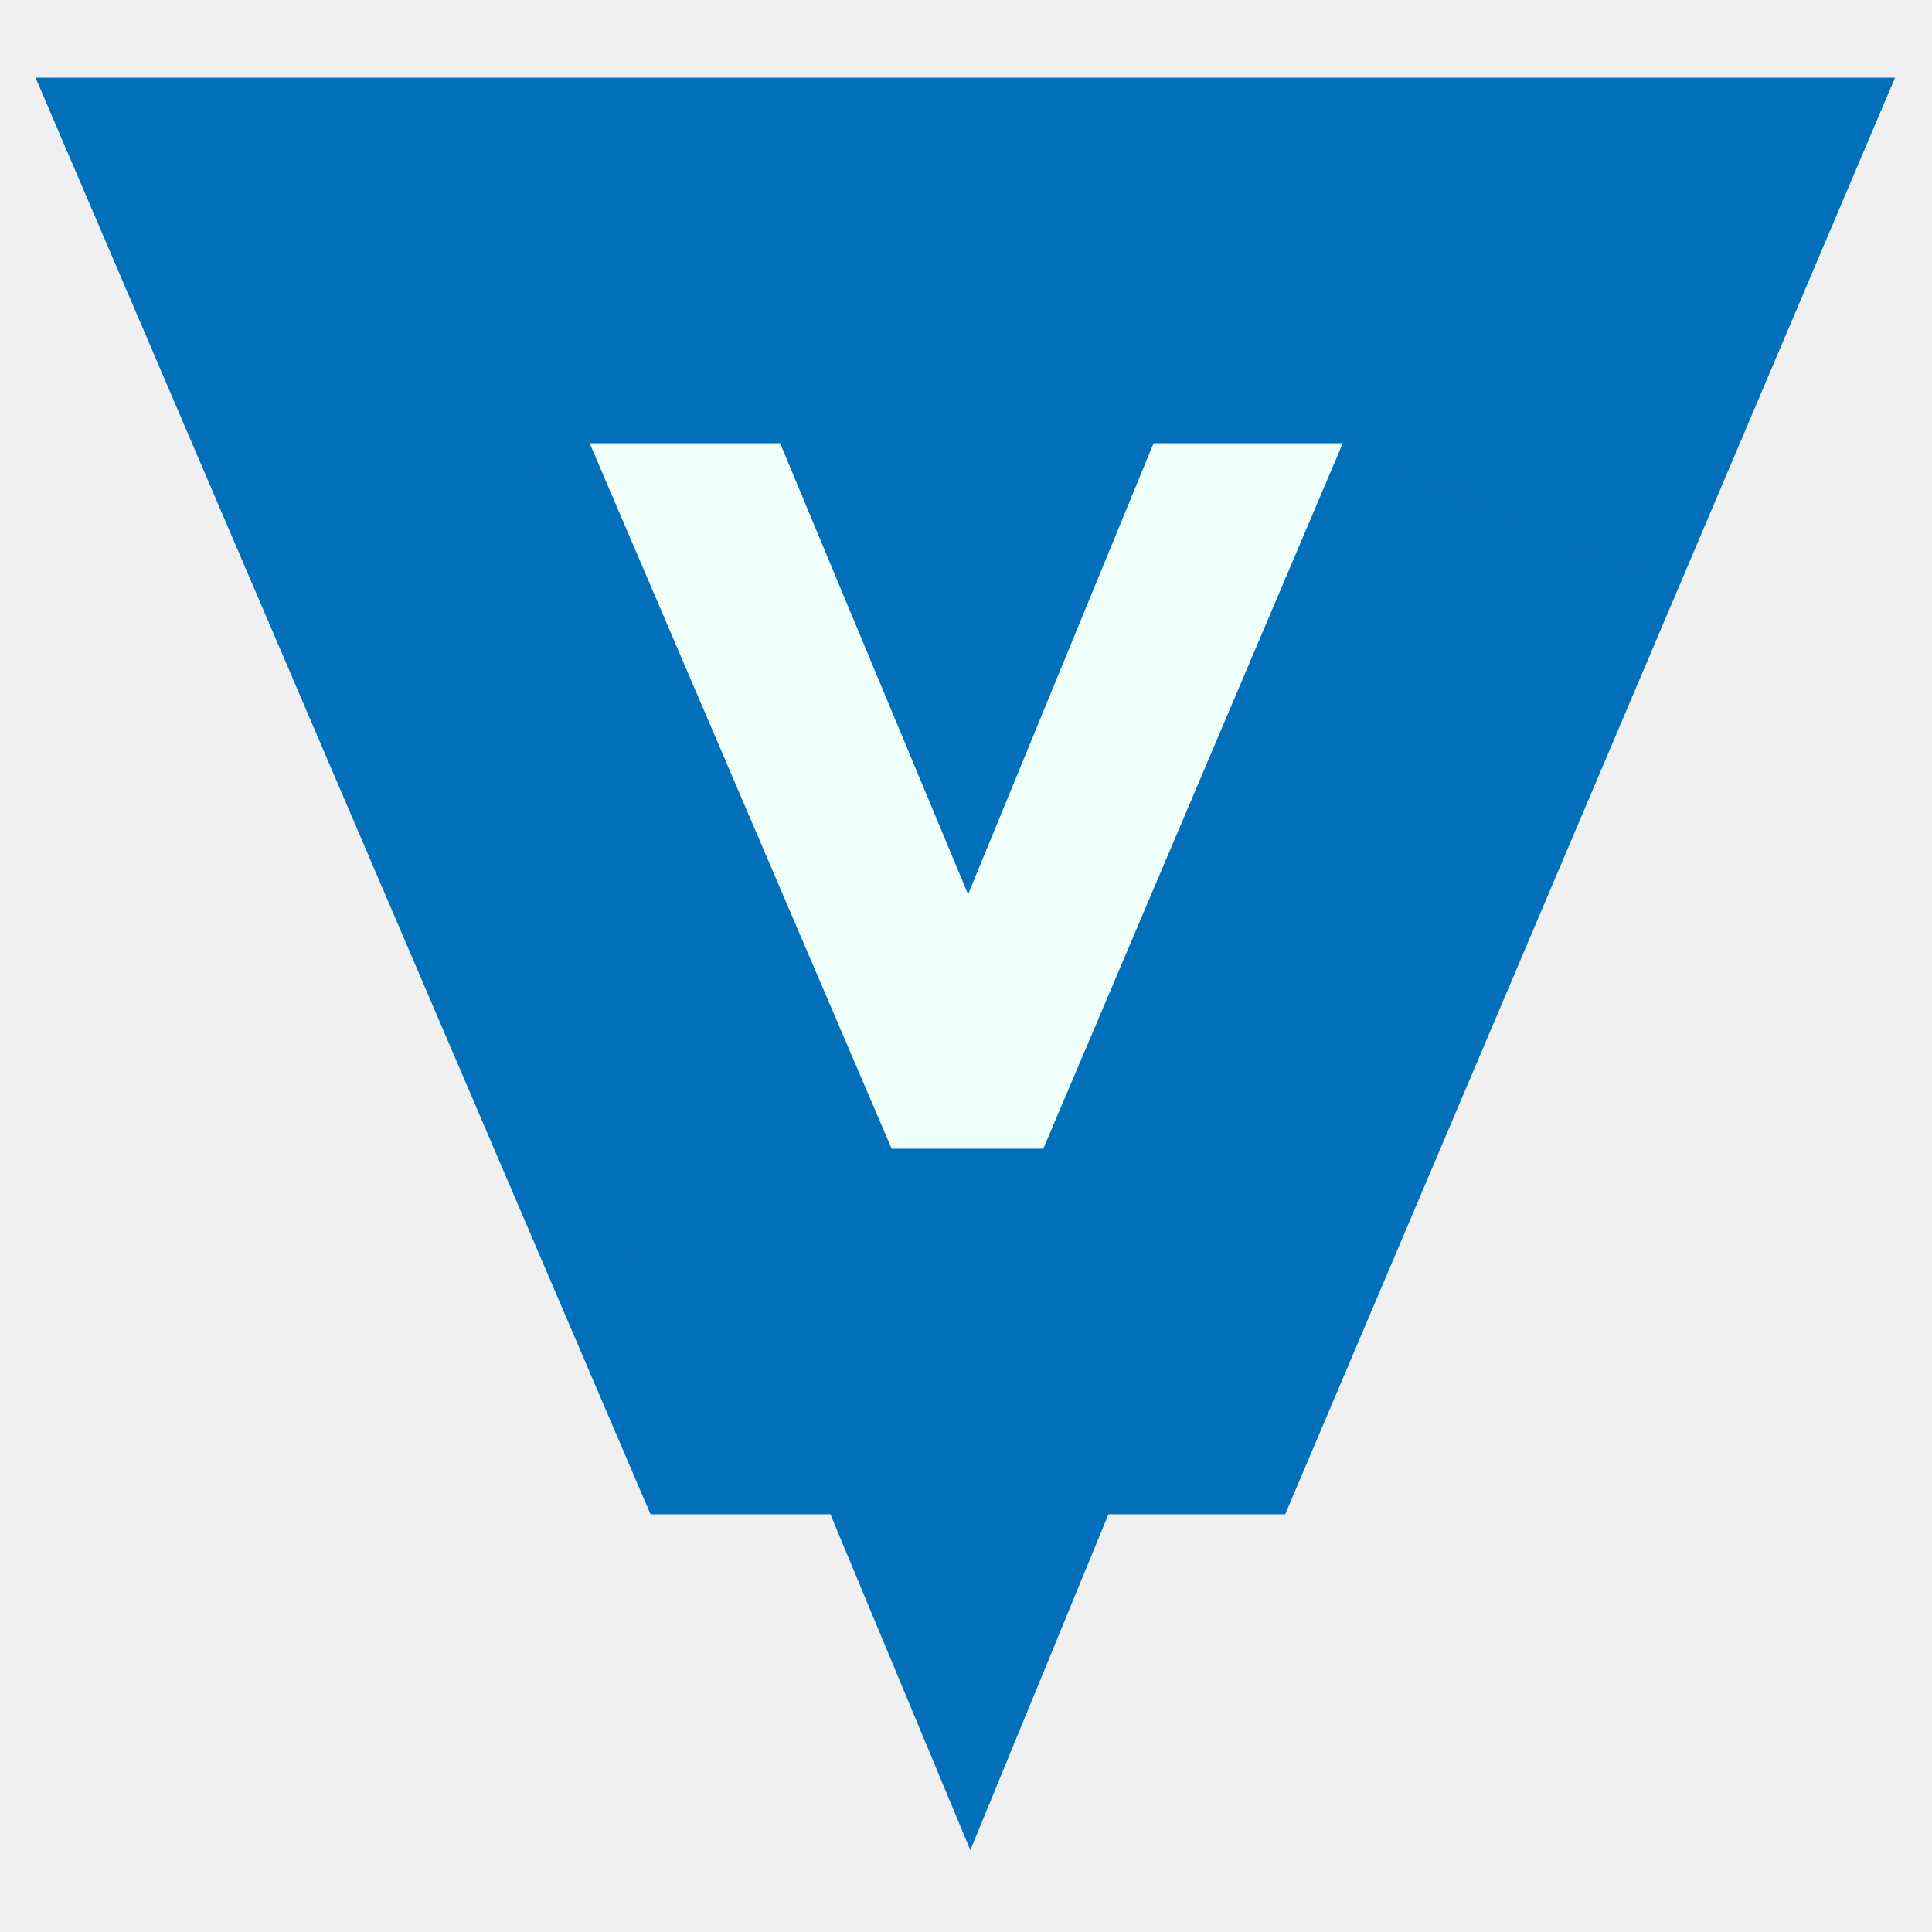
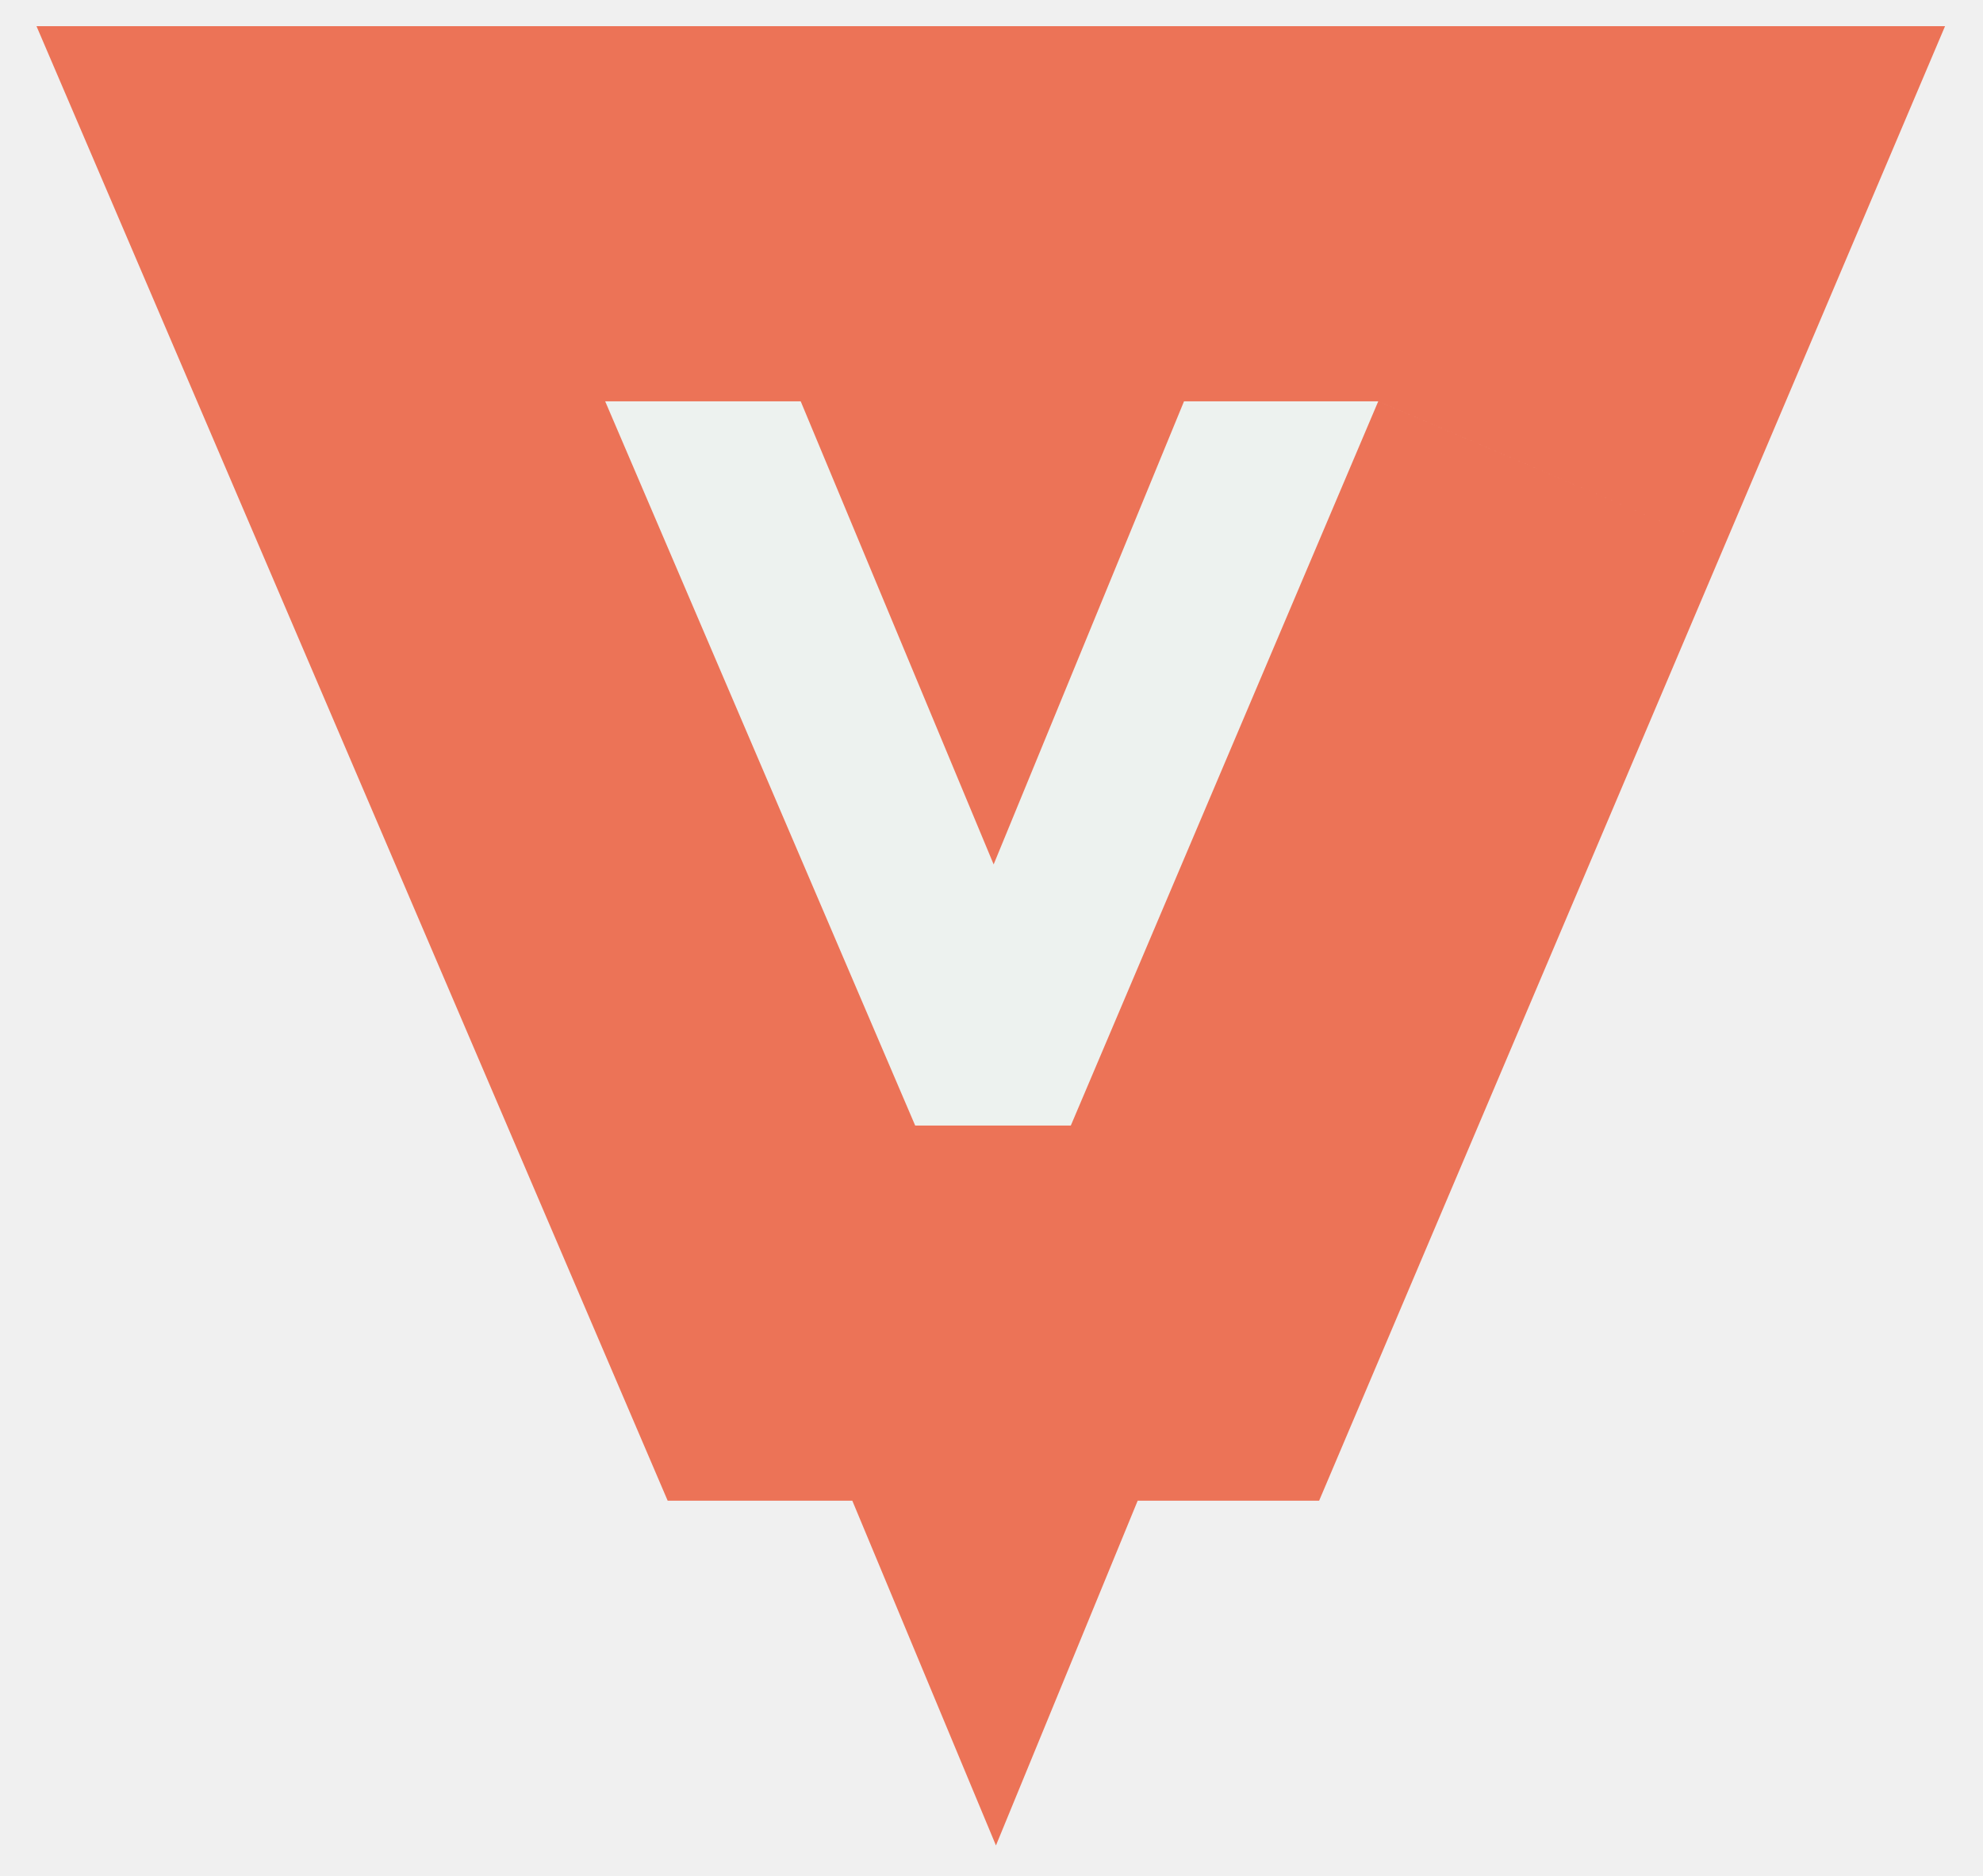
- <svg xmlns="http://www.w3.org/2000/svg" width="37" height="37" viewBox="0 0 37 37" fill="none">
-   <mask id="path-1-outside-1_329_630" maskUnits="userSpaceOnUse" x="0" y="1" width="37" height="35" fill="black">
-     <rect fill="white" y="1" width="37" height="35" />
-     <path d="M14.94 8.488L18.54 17.128L22.092 8.488H25.716L19.98 22H17.076L11.292 8.488H14.94Z" />
+ <svg xmlns="http://www.w3.org/2000/svg" width="37" height="35" viewBox="0 0 37 35" fill="none">
+   <mask id="path-1-outside-1_329_630" maskUnits="userSpaceOnUse" x="0" y="0" width="37" height="35" fill="black">
+     <rect fill="white" width="37" height="35" />
+     <path d="M14.94 7.488L18.54 16.128L22.092 7.488H25.716L19.98 21H17.076L11.292 7.488H14.94Z" />
  </mask>
-   <path d="M14.94 8.488L18.54 17.128L22.092 8.488H25.716L19.98 22H17.076L11.292 8.488H14.94Z" fill="#F1FFFA" />
-   <path d="M14.94 8.488L21.401 5.796L19.607 1.488H14.94V8.488ZM18.54 17.128L12.078 19.82L18.583 35.432L25.014 19.79L18.54 17.128ZM22.092 8.488V1.488H17.401L15.618 5.826L22.092 8.488ZM25.716 8.488L32.159 11.223L36.292 1.488H25.716V8.488ZM19.98 22V29H24.613L26.423 24.735L19.98 22ZM17.076 22L10.641 24.755L12.458 29H17.076V22ZM11.292 8.488V1.488H0.681L4.857 11.243L11.292 8.488ZM8.478 11.18L12.078 19.82L25.001 14.436L21.401 5.796L8.478 11.18ZM25.014 19.79L28.566 11.15L15.618 5.826L12.066 14.466L25.014 19.79ZM22.092 15.488H25.716V1.488H22.092V15.488ZM19.272 5.753L13.536 19.265L26.423 24.735L32.159 11.223L19.272 5.753ZM19.98 15H17.076V29H19.98V15ZM23.511 19.245L17.727 5.733L4.857 11.243L10.641 24.755L23.511 19.245ZM11.292 15.488H14.94V1.488H11.292V15.488Z" fill="#016FB9" mask="url(#path-1-outside-1_329_630)" />
+   <path d="M14.94 7.488L18.54 16.128L22.092 7.488H25.716L19.98 21H17.076L11.292 7.488H14.94Z" fill="#EDF2EF" />
+   <path d="M14.94 7.488L21.401 4.796L19.607 0.488H14.94V7.488ZM18.54 16.128L12.078 18.82L18.583 34.432L25.014 18.79L18.54 16.128ZM22.092 7.488V0.488H17.401L15.618 4.826L22.092 7.488ZM25.716 7.488L32.159 10.223L36.292 0.488H25.716V7.488ZM19.98 21V28H24.613L26.423 23.735L19.98 21ZM17.076 21L10.641 23.755L12.458 28H17.076V21ZM11.292 7.488V0.488H0.681L4.857 10.243L11.292 7.488ZM8.478 10.18L12.078 18.82L25.001 13.436L21.401 4.796L8.478 10.18ZM25.014 18.79L28.566 10.15L15.618 4.826L12.066 13.466L25.014 18.79ZM22.092 14.488H25.716V0.488H22.092V14.488ZM19.272 4.753L13.536 18.265L26.423 23.735L32.159 10.223L19.272 4.753ZM19.98 14H17.076V28H19.98V14ZM23.511 18.245L17.727 4.733L4.857 10.243L10.641 23.755L23.511 18.245ZM11.292 14.488H14.94V0.488H11.292V14.488Z" fill="#EC7357" mask="url(#path-1-outside-1_329_630)" />
</svg>
